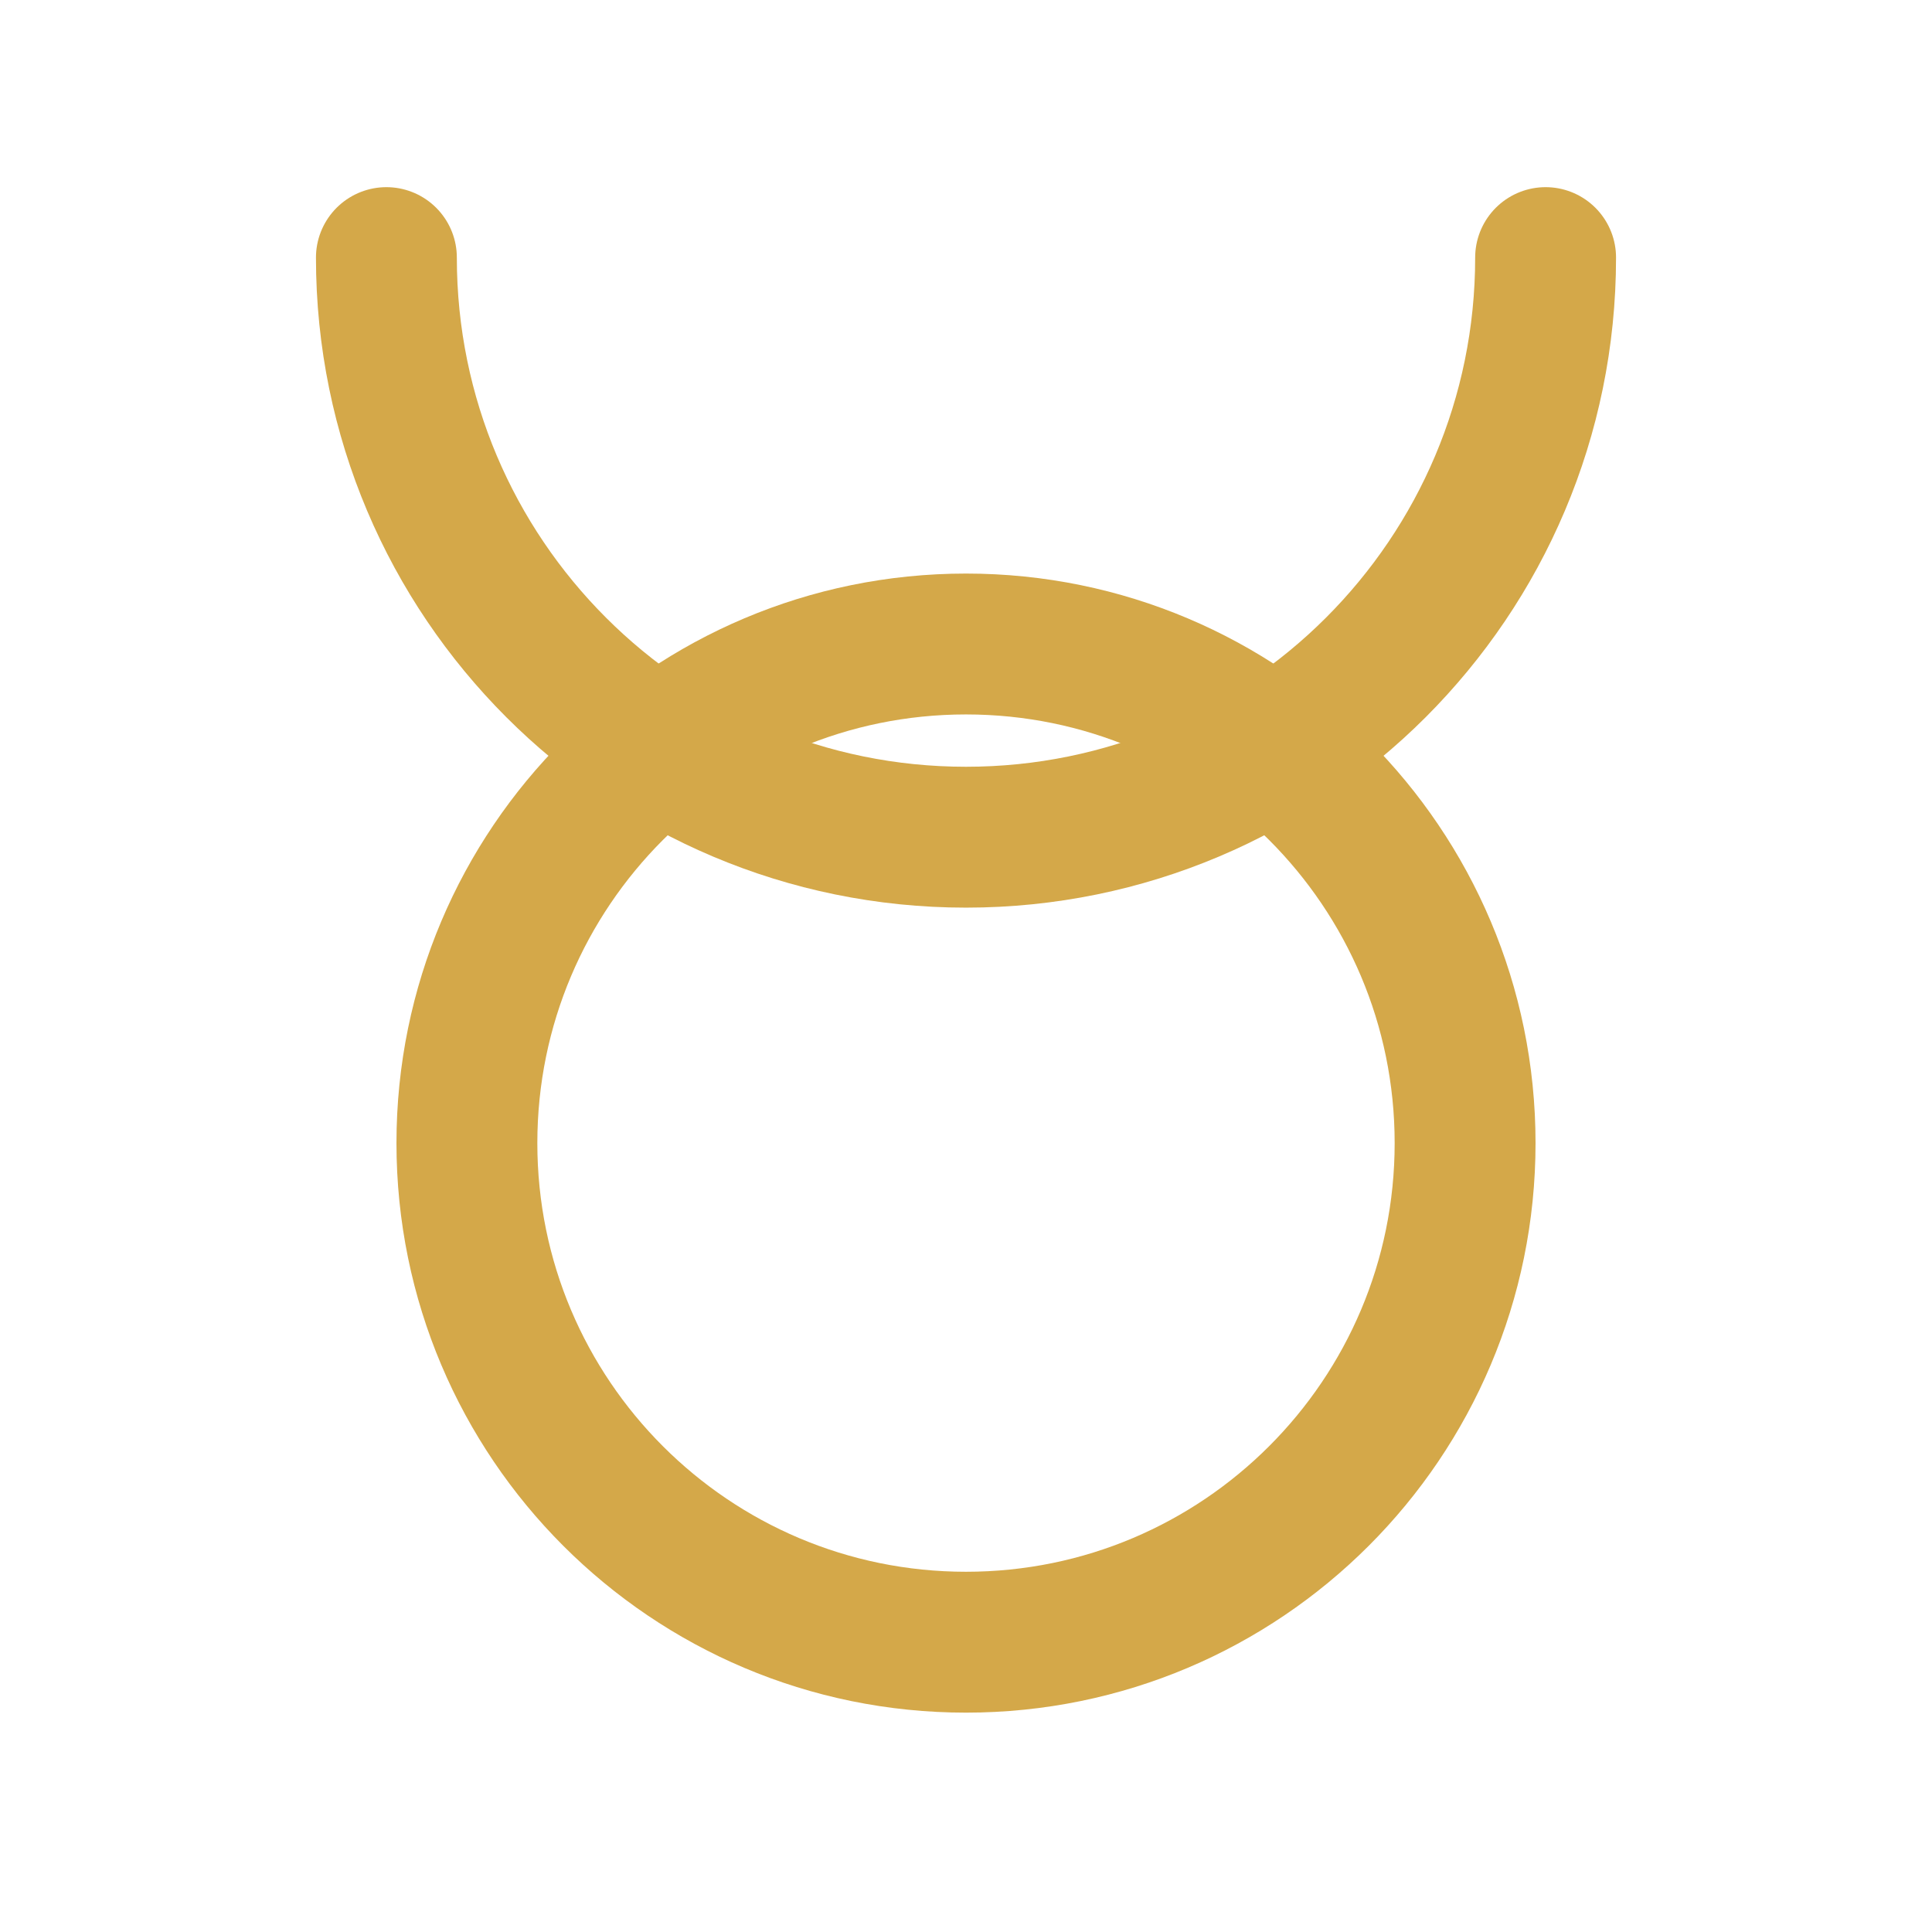
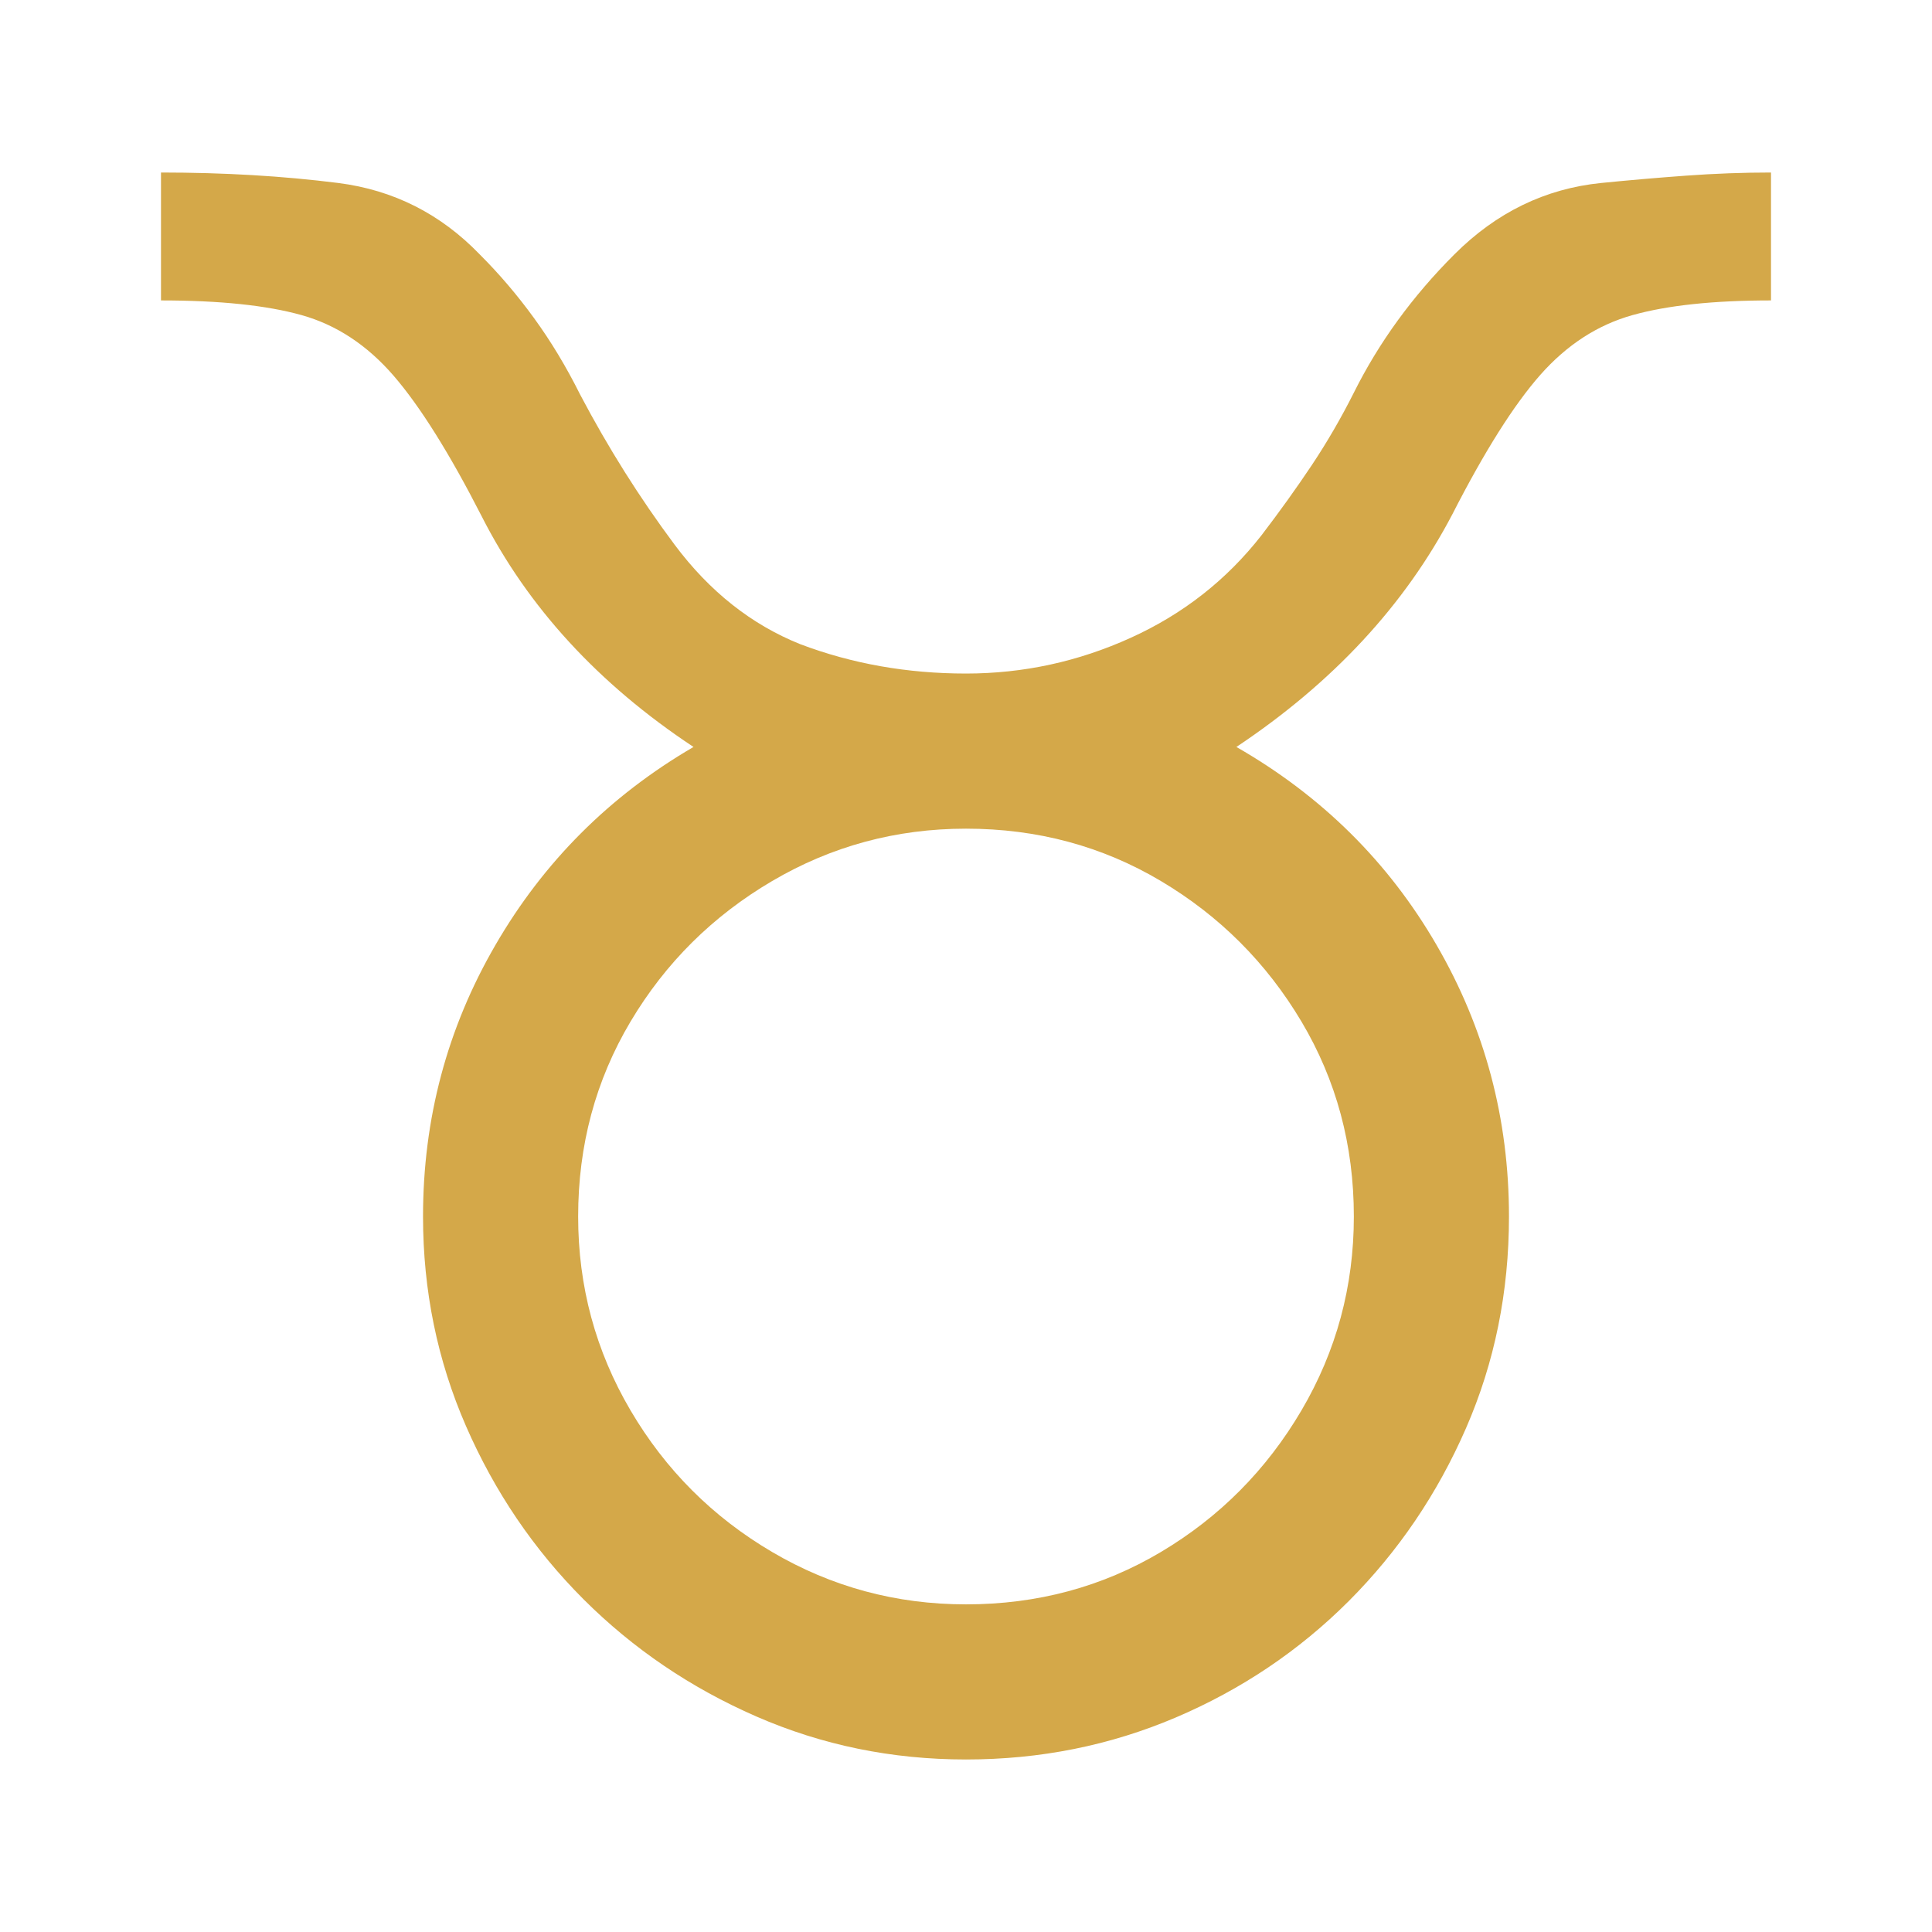
- <svg xmlns="http://www.w3.org/2000/svg" viewBox="0 0 24 24" fill="none" stroke="#d4a849" stroke-width="1.75" stroke-linecap="round" stroke-linejoin="round">
-   <circle cx="12" cy="14.2" r="6.2" />
-   <path d="M4.8 3.2a7.2 7.2 0 0 0 14.4 0" />
+ <svg xmlns="http://www.w3.org/2000/svg" viewBox="0 0 24 24">
+   <path fill="#d4a849" d="M12.0 21.857Q10.62 21.857 9.396 21.323Q8.172 20.789 7.247 19.865Q6.323 18.94 5.789 17.716Q5.255 16.492 5.255 15.112Q5.255 13.289 6.154 11.74Q7.052 10.19 8.615 9.279Q6.844 8.107 5.984 6.414Q5.385 5.242 4.891 4.669Q4.396 4.096 3.745 3.914Q3.094 3.732 2.0 3.732V2.143Q3.172 2.143 4.201 2.273Q5.229 2.404 5.958 3.159Q6.323 3.523 6.635 3.953Q6.948 4.383 7.208 4.904Q7.729 5.893 8.38 6.766Q9.031 7.638 9.943 8.003Q10.906 8.367 12.0 8.367Q13.068 8.367 14.044 7.924Q15.021 7.482 15.672 6.648Q16.01 6.206 16.297 5.776Q16.583 5.346 16.818 4.878Q17.286 3.94 18.068 3.159Q18.849 2.378 19.891 2.273Q20.411 2.221 20.945 2.182Q21.479 2.143 22.0 2.143V3.732Q20.932 3.732 20.281 3.914Q19.63 4.096 19.135 4.656Q18.641 5.216 18.042 6.388Q17.156 8.081 15.359 9.279Q16.948 10.19 17.846 11.74Q18.745 13.289 18.745 15.112Q18.745 16.518 18.211 17.742Q17.677 18.966 16.753 19.891Q15.828 20.815 14.604 21.336Q13.38 21.857 12.0 21.857ZM12.0 19.93Q13.328 19.93 14.422 19.279Q15.516 18.628 16.167 17.521Q16.818 16.414 16.818 15.112Q16.818 13.784 16.167 12.69Q15.516 11.596 14.422 10.945Q13.328 10.294 12.0 10.294Q10.698 10.294 9.591 10.945Q8.484 11.596 7.833 12.69Q7.182 13.784 7.182 15.112Q7.182 16.414 7.833 17.521Q8.484 18.628 9.591 19.279Q10.698 19.93 12.0 19.93Z" />
</svg>
